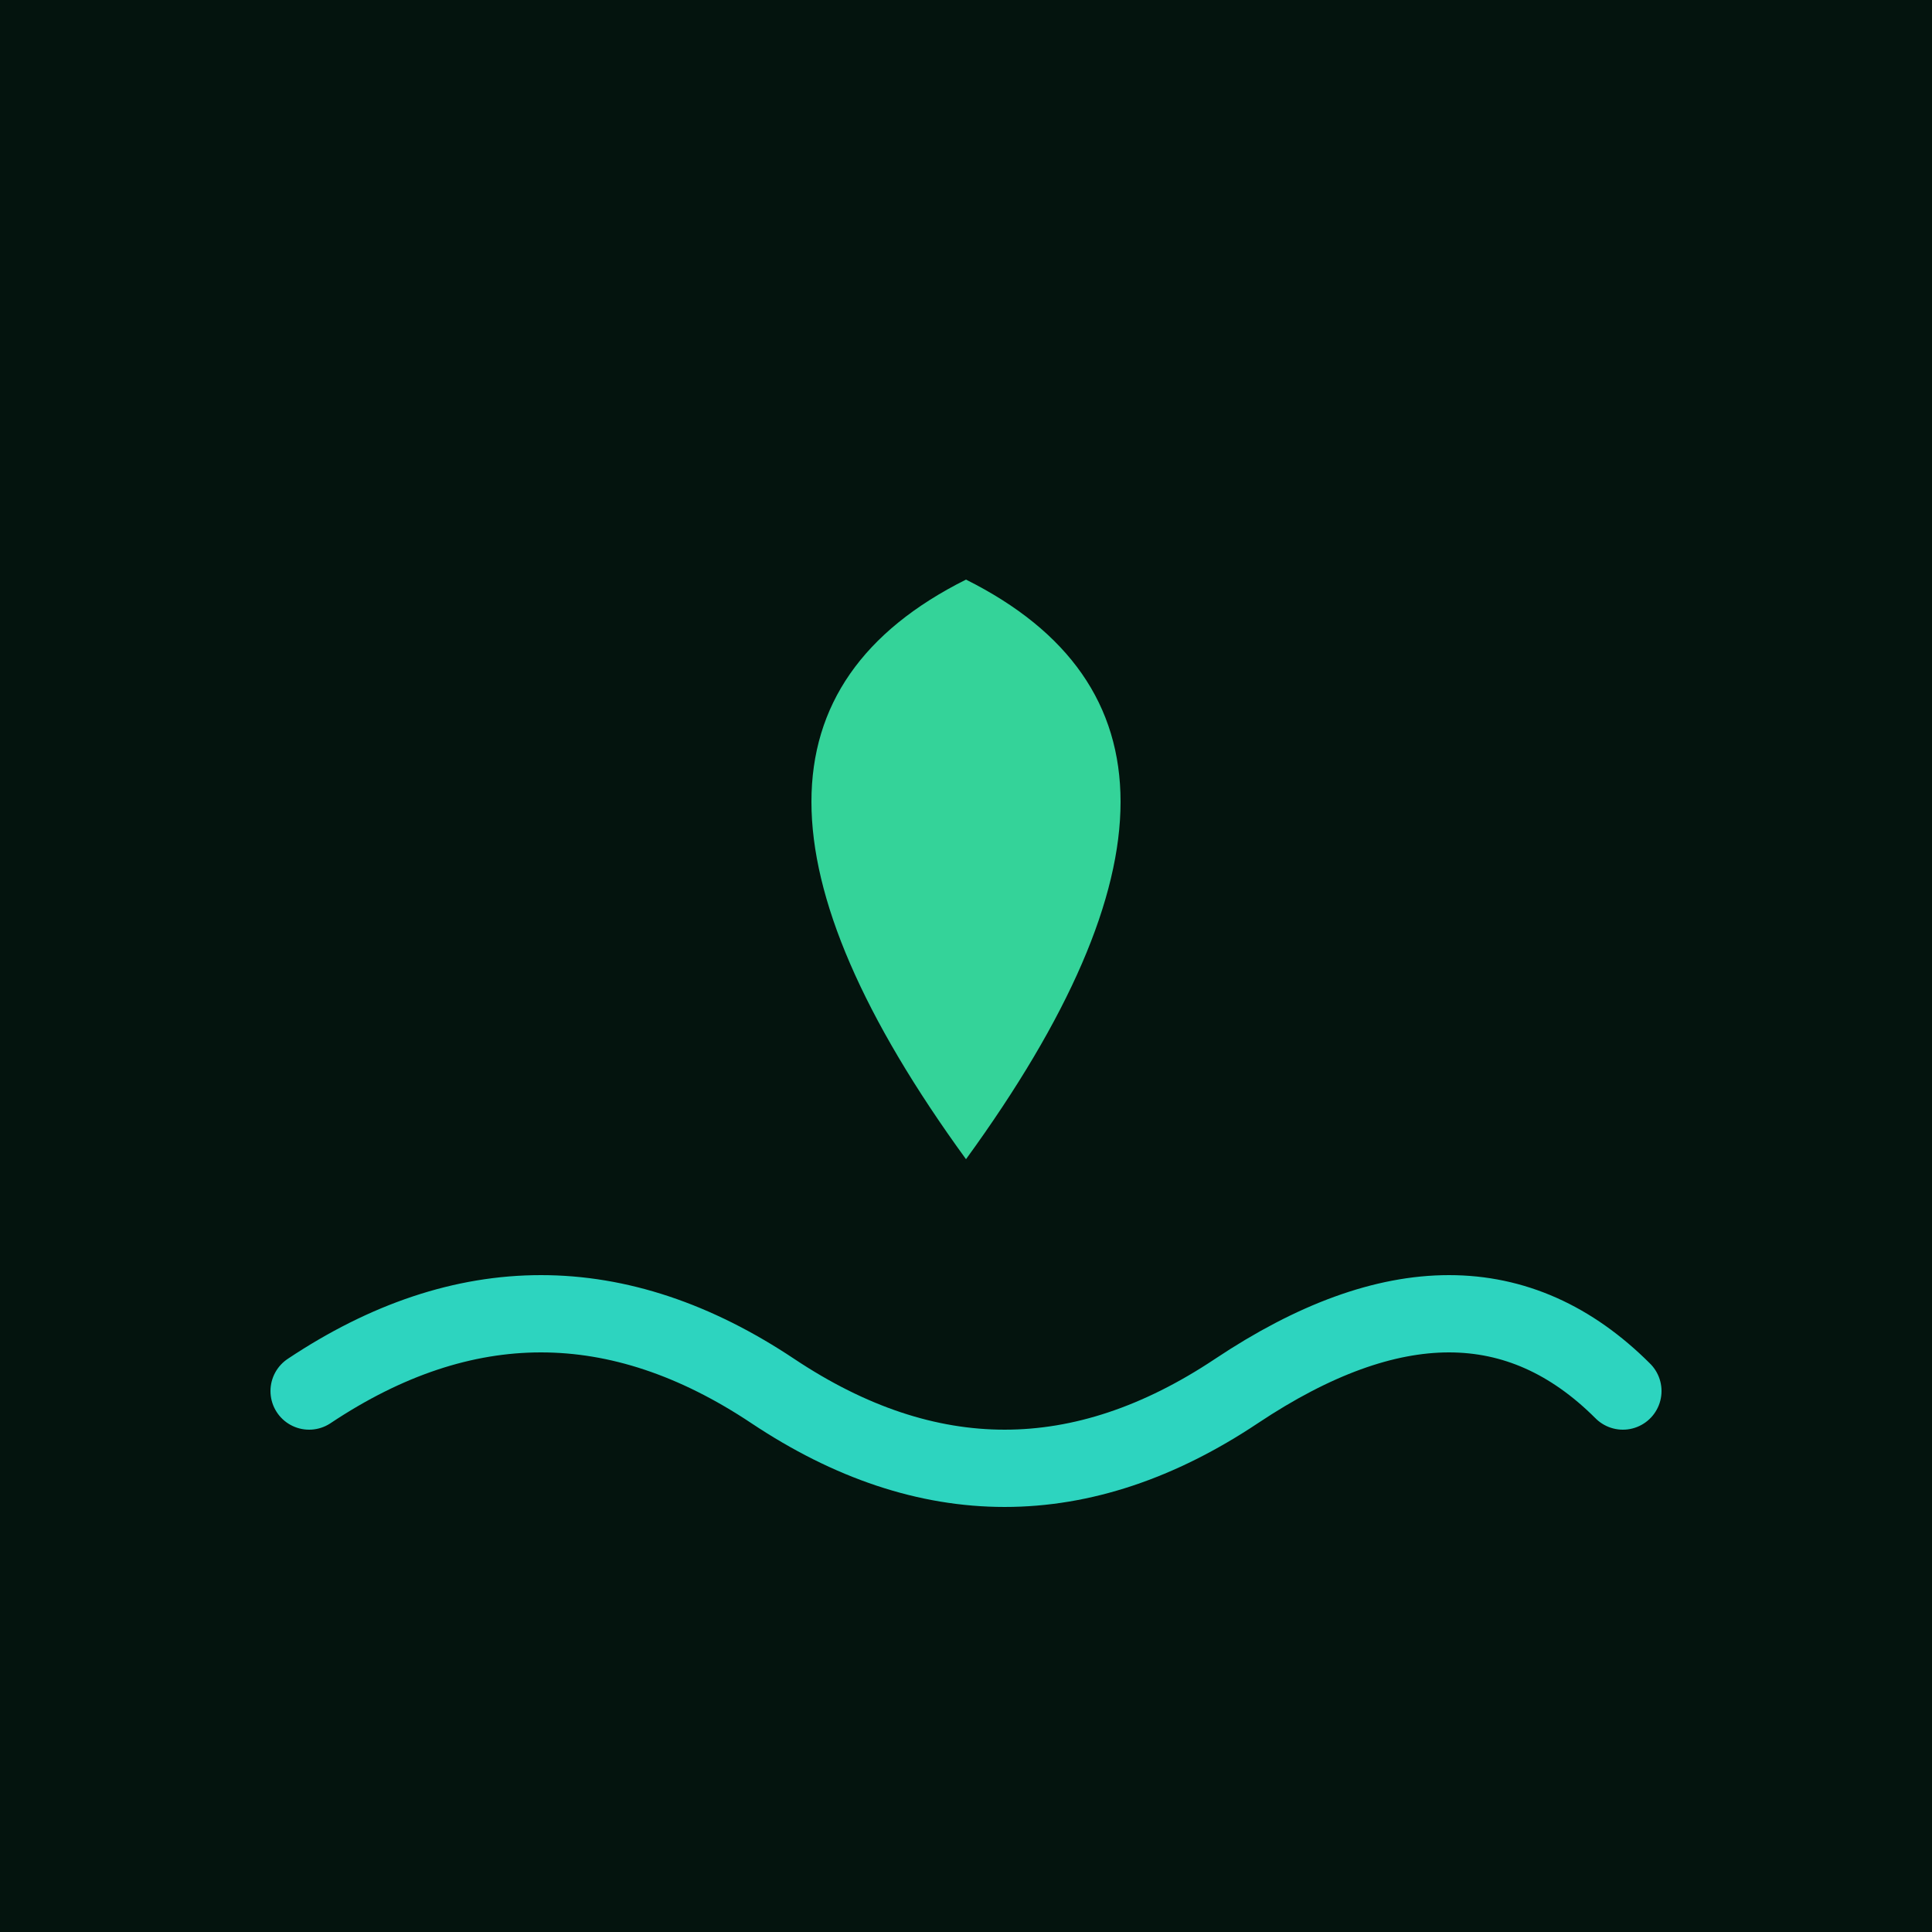
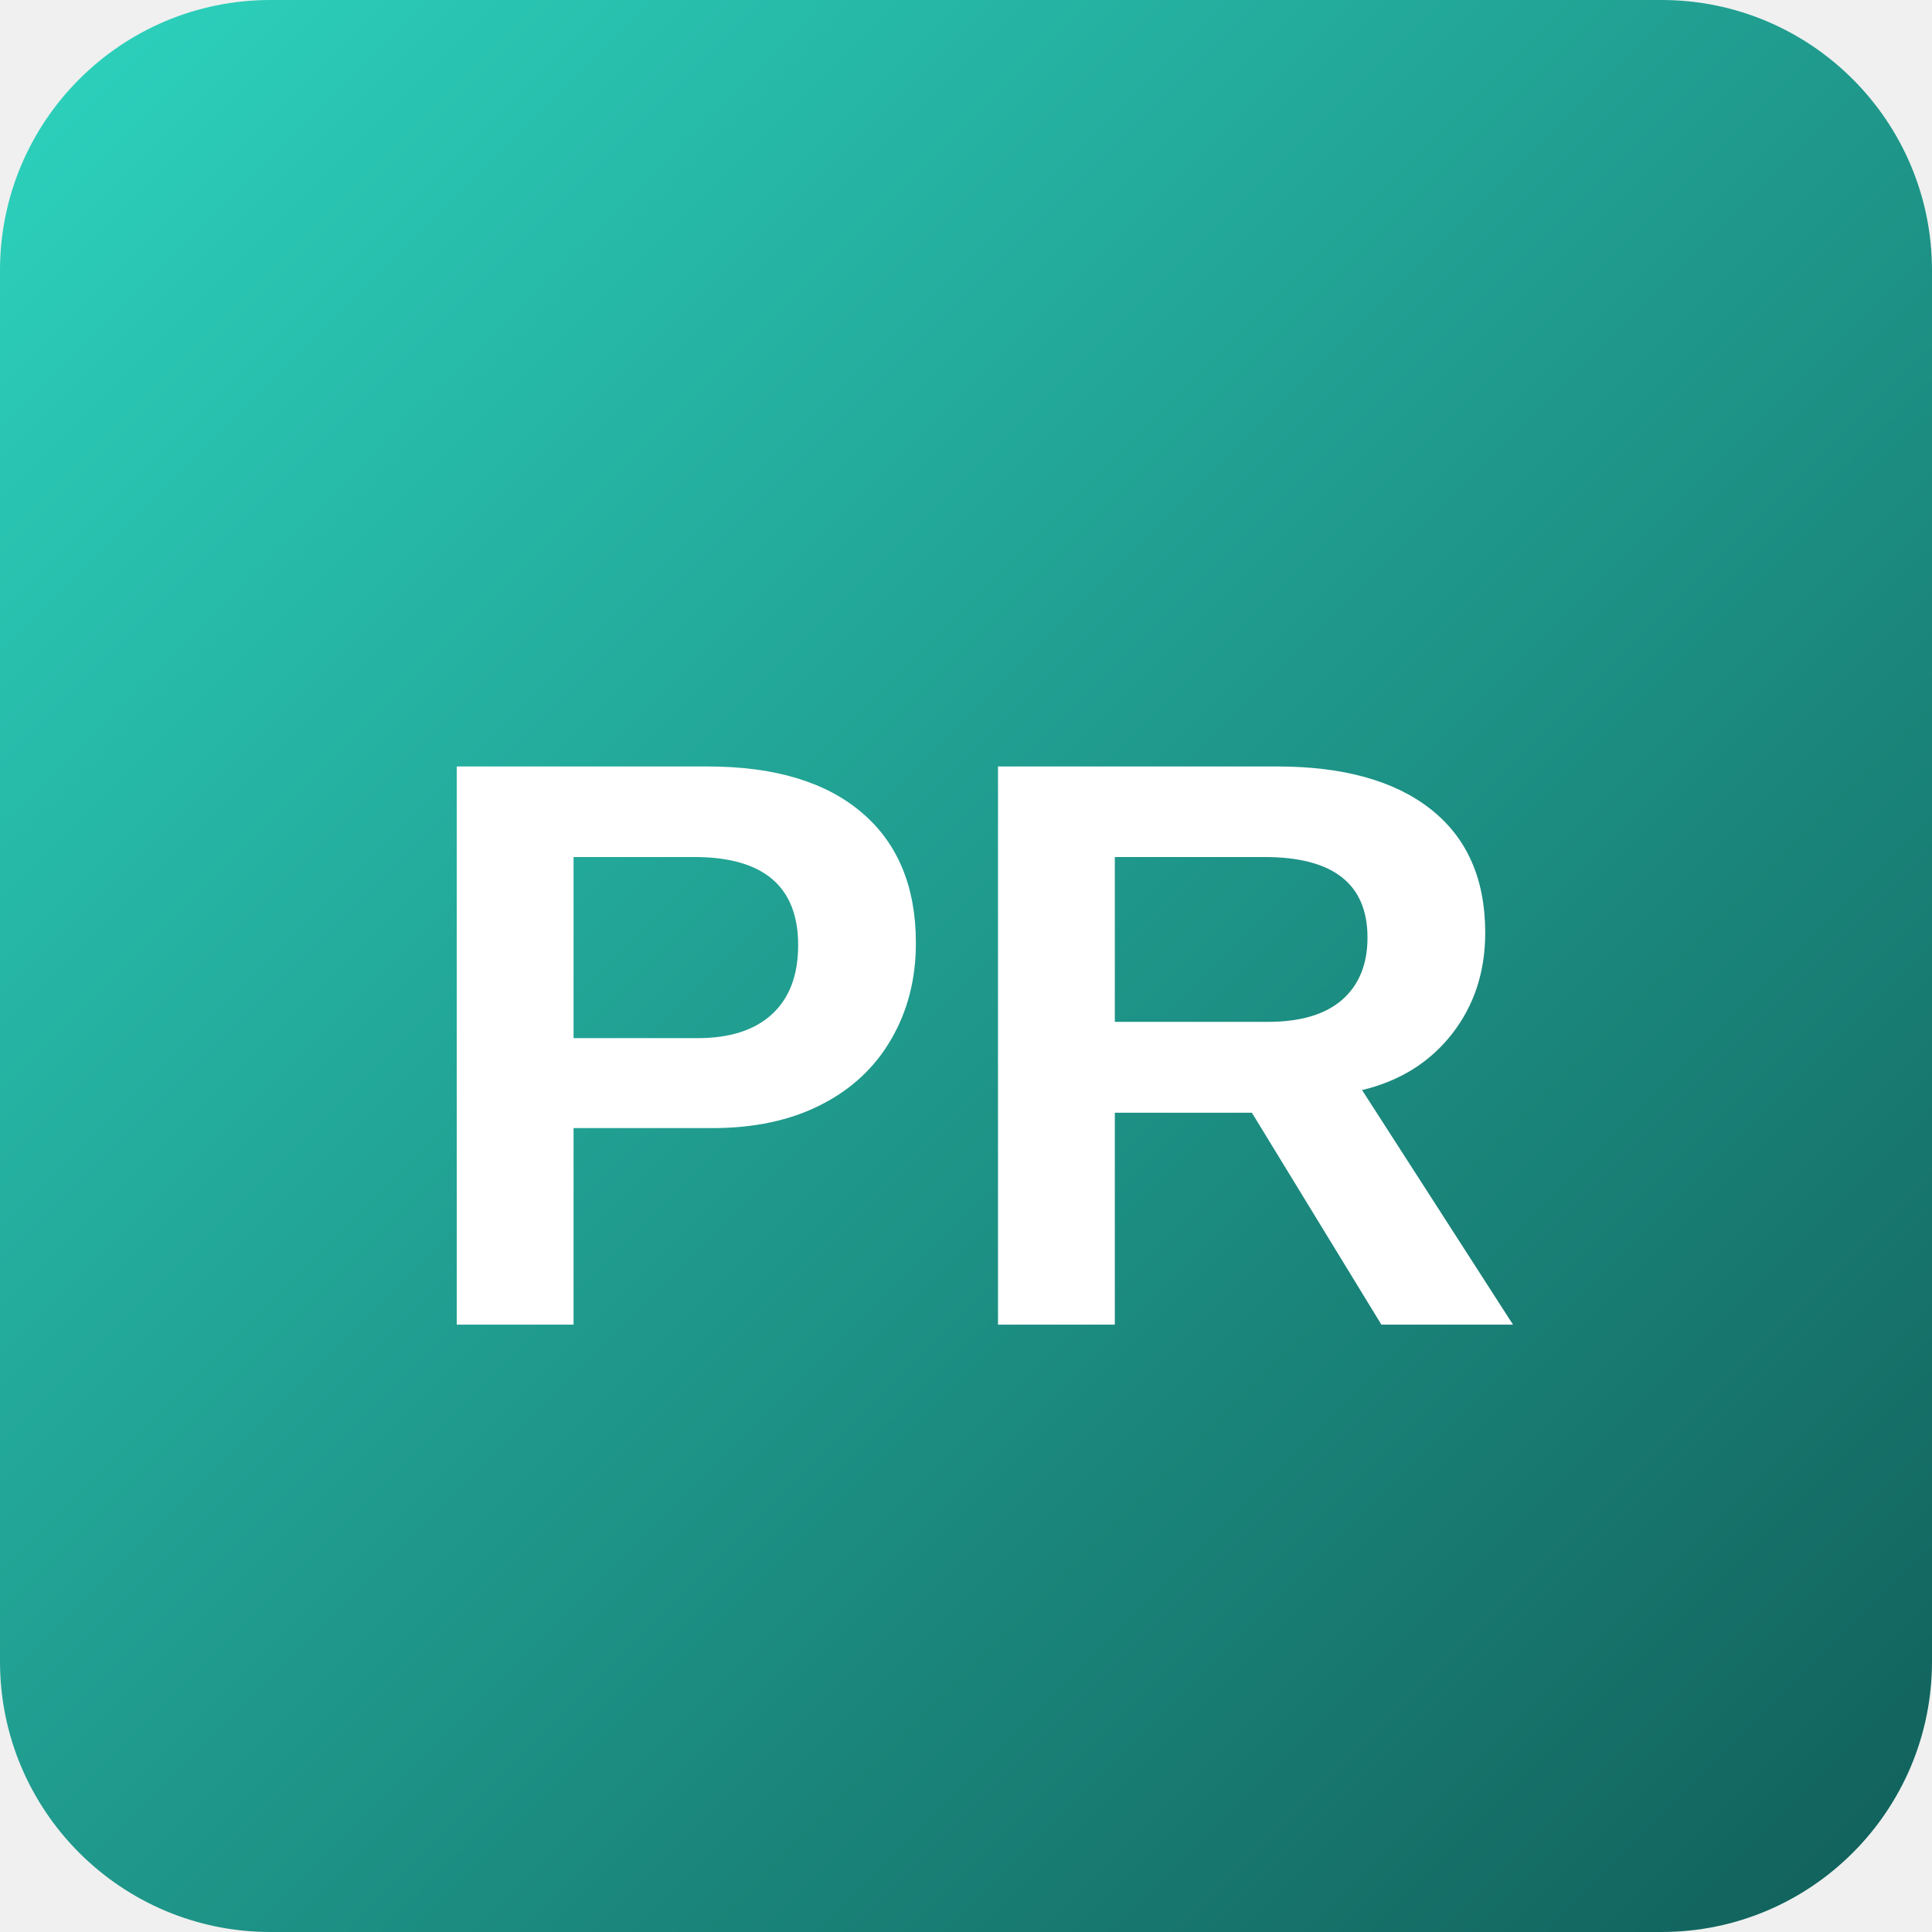
- <svg xmlns="http://www.w3.org/2000/svg" viewBox="0 0 100 100">
-   <rect width="100" height="100" fill="#04140e" />
-   <path d="M50 30 q16 8 0 30 q-16 -22 0 -30z" fill="#34d399" />
-   <path d="M16 72 q12 -8 24 0 t24 0 t20 0" fill="none" stroke="#2dd4bf" stroke-width="4" stroke-linecap="round" />
+ <svg xmlns="http://www.w3.org/2000/svg" viewBox="0 0 100 100" width="100" height="100">
+   <defs>
+     <linearGradient id="g" x1="0" y1="0" x2="1" y2="1">
+       <stop offset="0" stop-color="#2dd4bf" />
+       <stop offset="1" stop-color="#115e59" />
+     </linearGradient>
+   </defs>
+   <rect width="100" height="100" rx="14" fill="url(#g)" />
+   <text x="50" y="54" font-family="Arial, Helvetica, sans-serif" font-size="42" font-weight="800" fill="#ffffff" text-anchor="middle" dominant-baseline="central">PR</text>
</svg>
